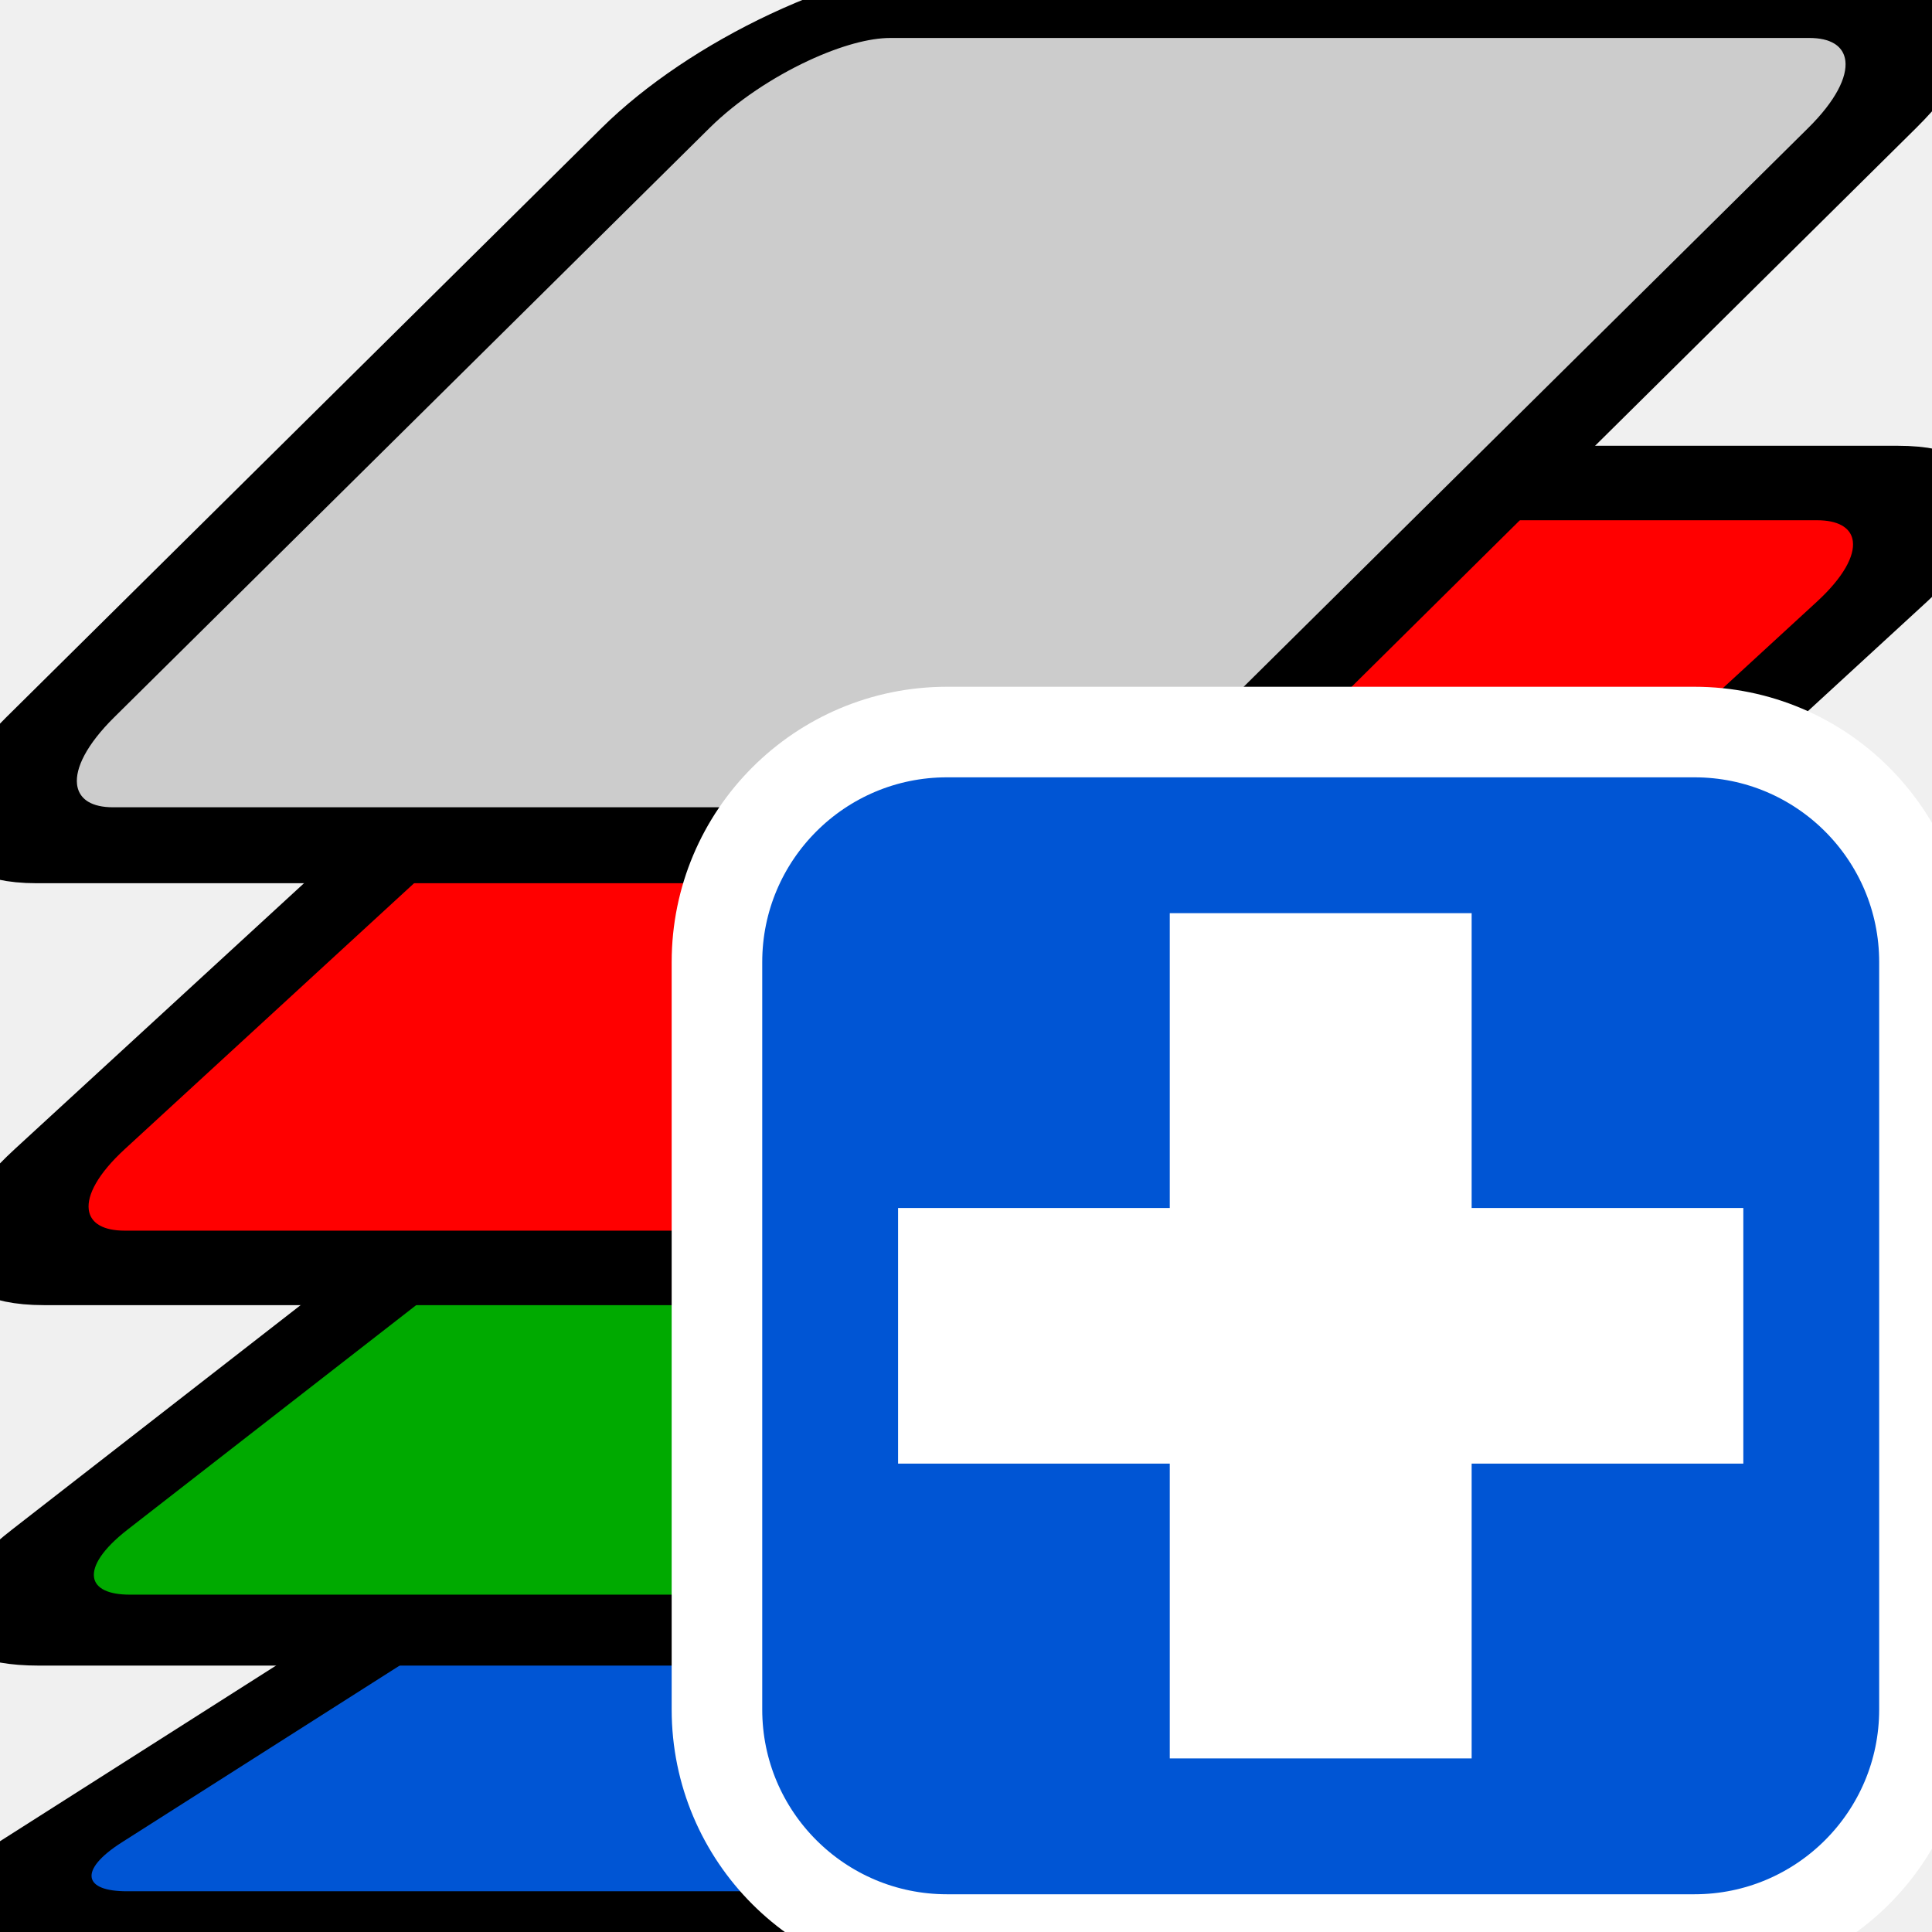
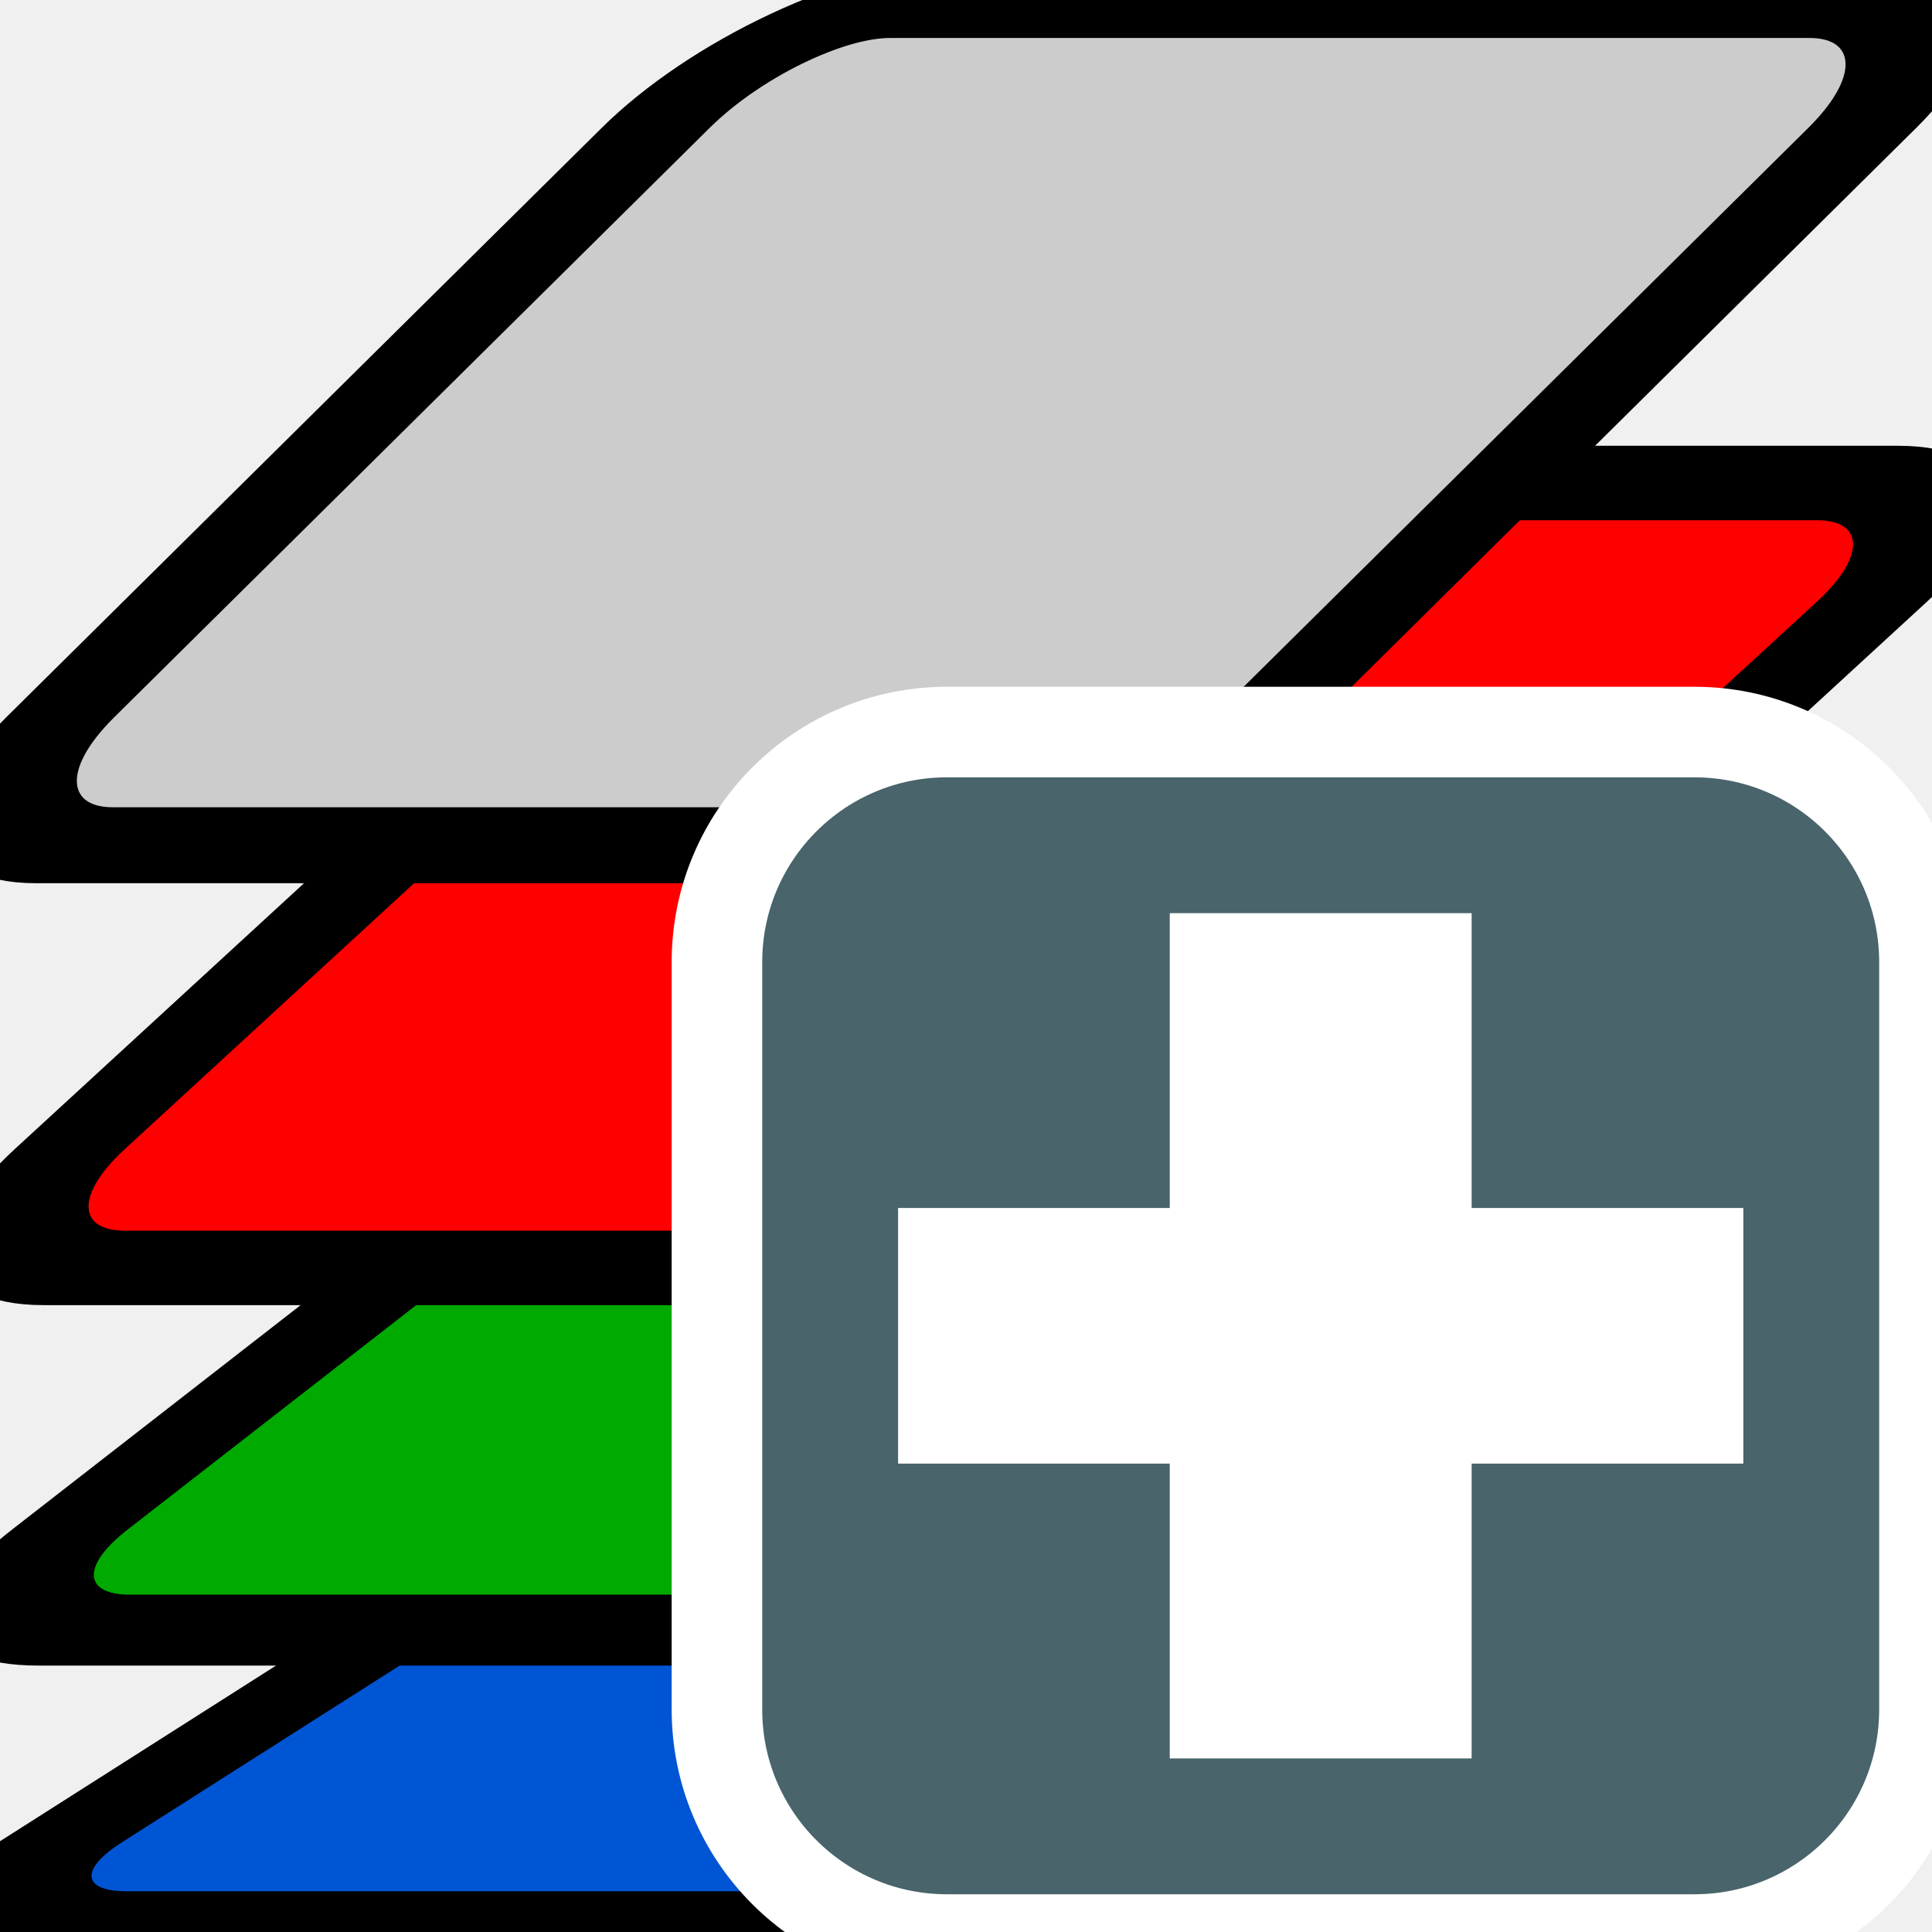
<svg xmlns="http://www.w3.org/2000/svg" width="34.133" height="34.133" id="svg2985" version="1.1" viewBox="0 0 32 32">
  <defs id="defs2987" />
  <g id="layer1">
    <rect style="fill:#0055d4;fill-opacity:1;fill-rule:evenodd;stroke:#000000;stroke-width:2.047;stroke-miterlimit:4;stroke-dasharray:none;stroke-opacity:1" id="rect2993" width="19.985" height="16.764" x="48.95" y="42.61" rx="2.382" ry="2.536" transform="matrix(1,0,-0.8436785,0.5368488,0,0)" />
    <rect transform="matrix(1,0,-0.7893729,0.613914,0,0)" ry="2.711" rx="2.382" y="26.062" x="33.732" height="17.918" width="19.985" id="rect3767" style="fill:#00aa00;fill-opacity:1;fill-rule:evenodd;stroke:#000000;stroke-width:1.914;stroke-miterlimit:4;stroke-dasharray:none;stroke-opacity:1" />
    <rect style="fill:#ff0000;fill-opacity:1;fill-rule:evenodd;stroke:#000000;stroke-width:1.823;stroke-miterlimit:4;stroke-dasharray:none;stroke-opacity:1" id="rect3769" width="19.985" height="19.211" x="21.863" y="11.822" rx="2.382" ry="2.907" transform="matrix(1,0,-0.7362509,0.6767087,0,0)" />
    <rect transform="matrix(1,0,-0.7107115,0.7034836,0,0)" ry="3.011" rx="2.382" y="-3.7876298e-15" x="13" height="19.901" width="19.985" id="rect3771" style="fill:#cccccc;fill-opacity:1;fill-rule:evenodd;stroke:#000000;stroke-width:1.788;stroke-miterlimit:4;stroke-dasharray:none;stroke-opacity:1" />
    <g id="g3707">
      <g id="g3712">
        <g id="g3717">
-           <rect ry="3.81" y="12.125" x="11.875" height="20" width="20" id="rect3010" style="opacity:1;fill:#0055d4;fill-opacity:1;fill-rule:evenodd;stroke:#ffffff;stroke-width:1.5;stroke-linecap:square;stroke-linejoin:miter;stroke-miterlimit:4;stroke-dasharray:none;stroke-dashoffset:0;stroke-opacity:1" />
+           <rect ry="3.81" y="12.125" x="11.875" height="20" width="20" id="rect3010" style="opacity:1;fill:#49646b;fill-opacity:1;fill-rule:evenodd;stroke:#ffffff;stroke-width:1.5;stroke-linecap:square;stroke-linejoin:miter;stroke-miterlimit:4;stroke-dasharray:none;stroke-dashoffset:0;stroke-opacity:1" />
          <path id="path3782" d="M 14.875,22.125 H 28.875" style="fill:none;stroke:#ffffff;stroke-width:4.234;stroke-linecap:butt;stroke-linejoin:miter;stroke-miterlimit:4;stroke-dasharray:none;stroke-opacity:1" />
          <path id="path3045" d="m 21.875,15.125 v 14" style="fill:#ffffff;stroke:#ffffff;stroke-width:5;stroke-linecap:butt;stroke-linejoin:miter;stroke-miterlimit:4;stroke-dasharray:none;stroke-opacity:1" />
        </g>
      </g>
    </g>
  </g>
</svg>
